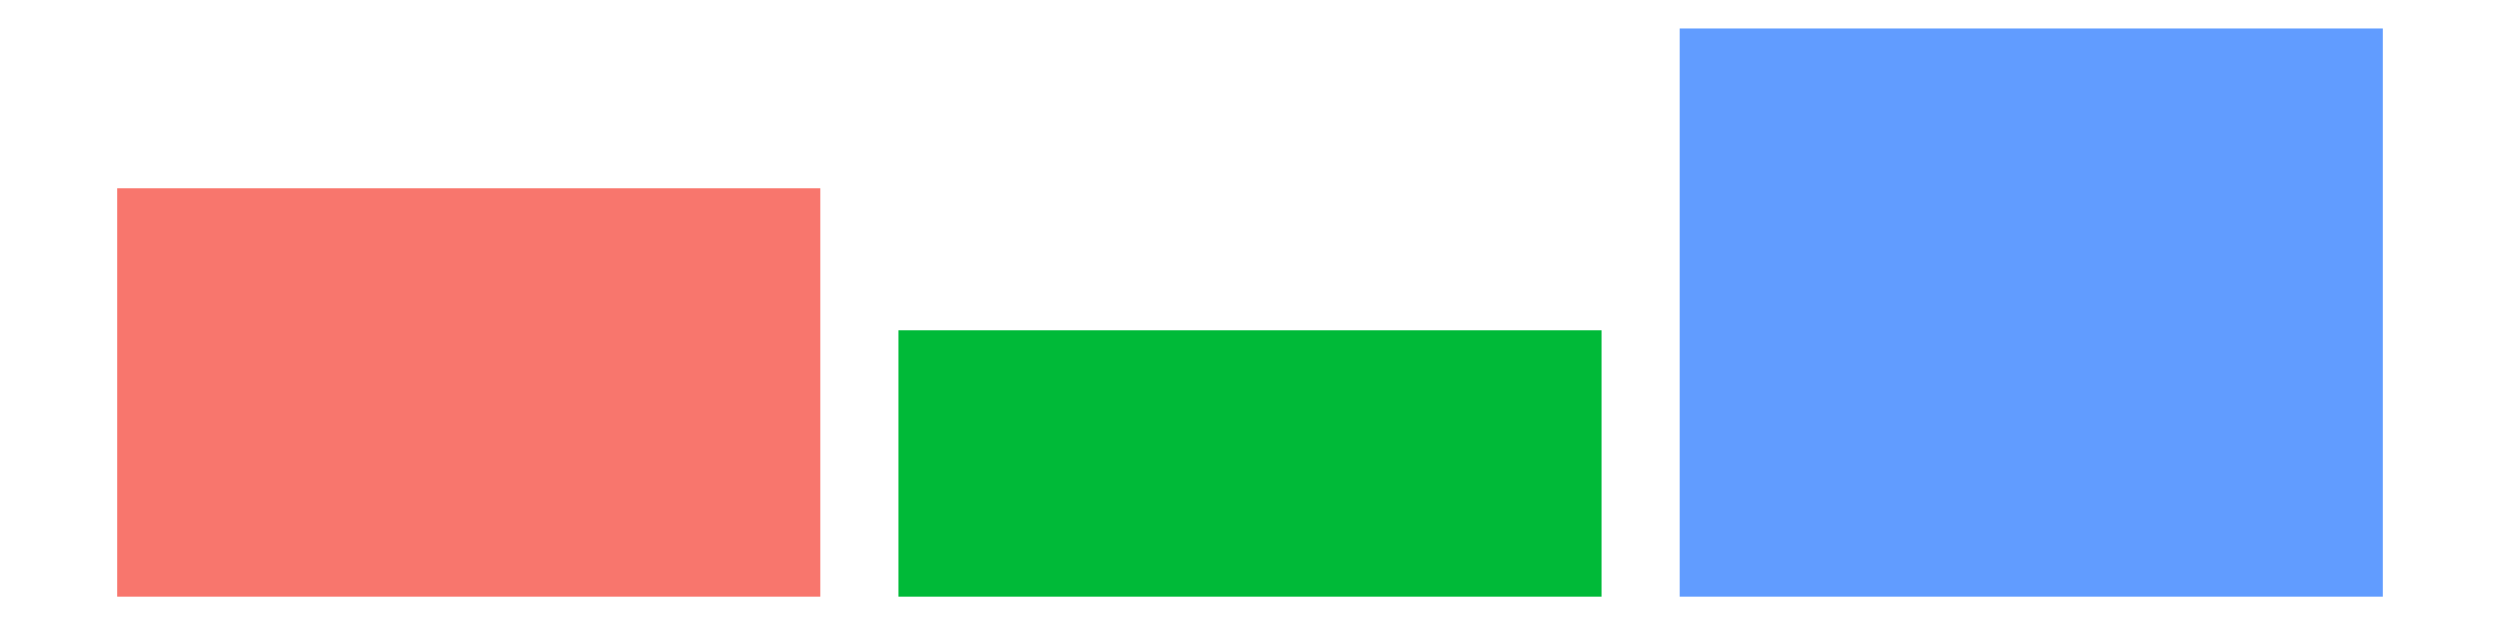
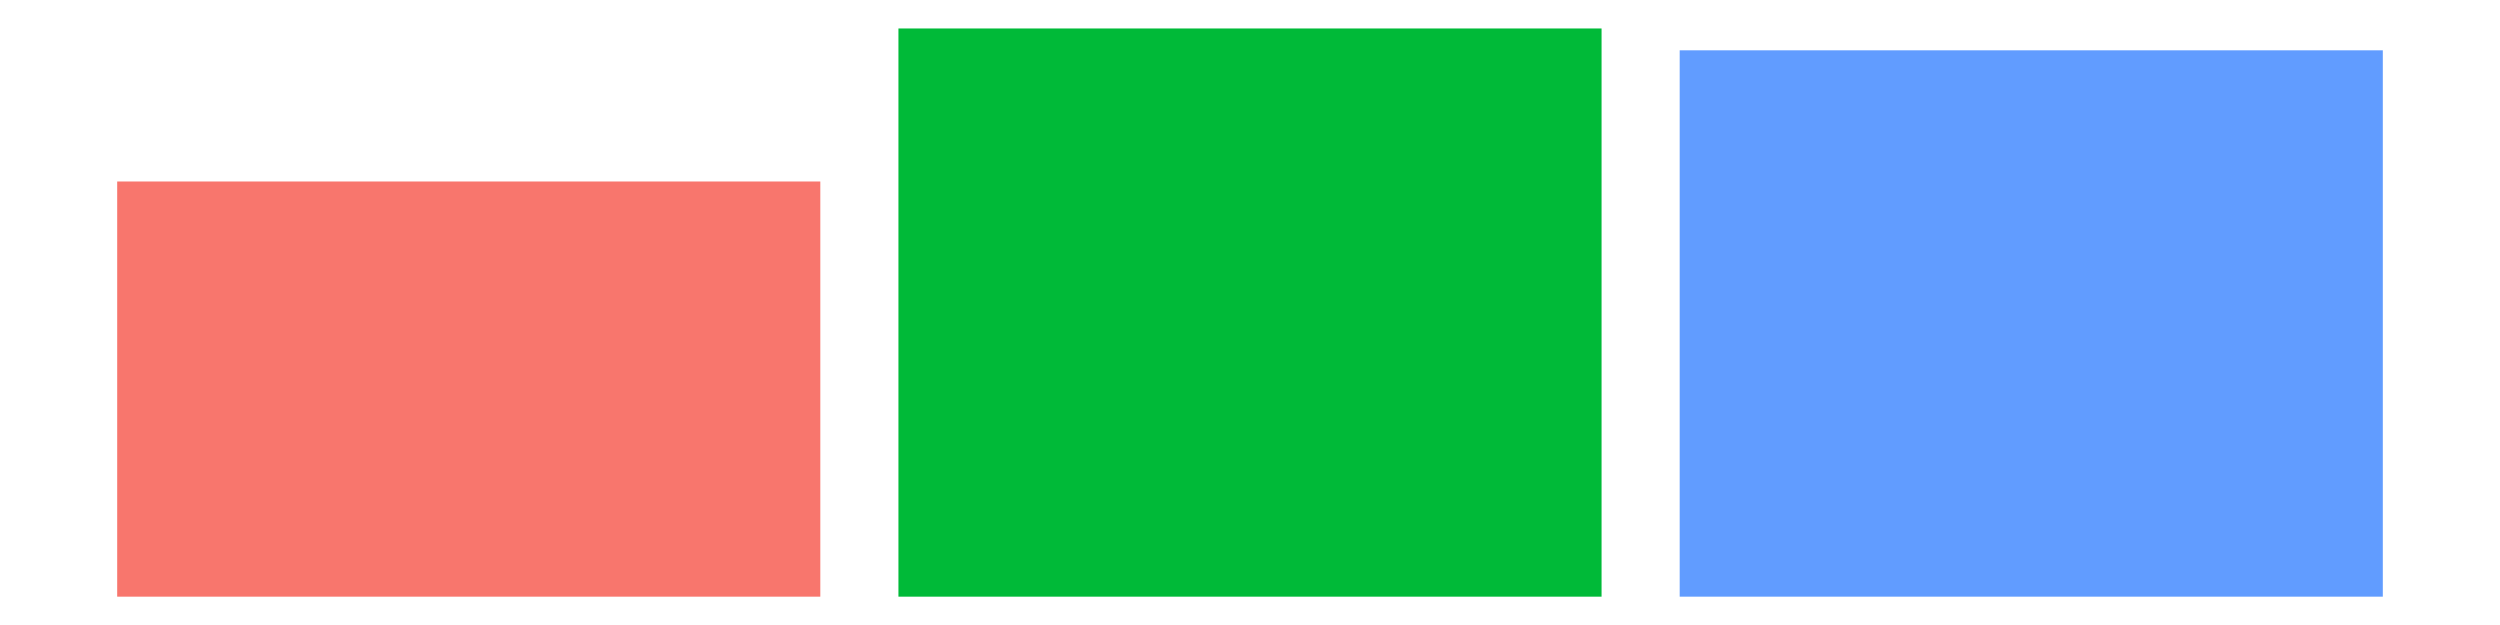
<svg xmlns="http://www.w3.org/2000/svg" width="72pt" height="18pt" viewBox="0 0 72 18" version="1.1">
  <g id="surface58">
    <rect x="0" y="0" width="72" height="18" style="fill:rgb(100%,100%,100%);fill-opacity:1;stroke:none;" />
-     <path style=" stroke:none;fill-rule:nonzero;fill:rgb(97.255%,46.275%,42.745%);fill-opacity:1;" d="M 3.375 17.184 L 23.625 17.184 L 23.625 5.422 L 3.375 5.422 Z M 3.375 17.184 " />
-     <path style=" stroke:none;fill-rule:nonzero;fill:rgb(0%,72.941%,21.961%);fill-opacity:1;" d="M 25.875 17.184 L 46.125 17.184 L 46.125 9.512 L 25.875 9.512 Z M 25.875 17.184 " />
-     <path style=" stroke:none;fill-rule:nonzero;fill:rgb(38.039%,61.176%,100%);fill-opacity:1;" d="M 48.375 17.184 L 68.625 17.184 L 68.625 0.82 L 48.375 0.82 Z M 48.375 17.184 " />
+     <path style=" stroke:none;fill-rule:nonzero;fill:rgb(97.255%,46.275%,42.745%);fill-opacity:1;" d="M 3.375 17.184 L 23.625 17.184 L 23.625 5.227 L 3.375 5.227 Z M 3.375 17.184 " />
+     <path style=" stroke:none;fill-rule:nonzero;fill:rgb(0%,72.941%,21.961%);fill-opacity:1;" d="M 25.875 17.184 L 46.125 17.184 L 46.125 0.82 L 25.875 0.82 Z M 25.875 17.184 " />
+     <path style=" stroke:none;fill-rule:nonzero;fill:rgb(38.039%,61.176%,100%);fill-opacity:1;" d="M 48.375 17.184 L 68.625 17.184 L 68.625 1.449 L 48.375 1.449 Z M 48.375 17.184 " />
  </g>
</svg>
